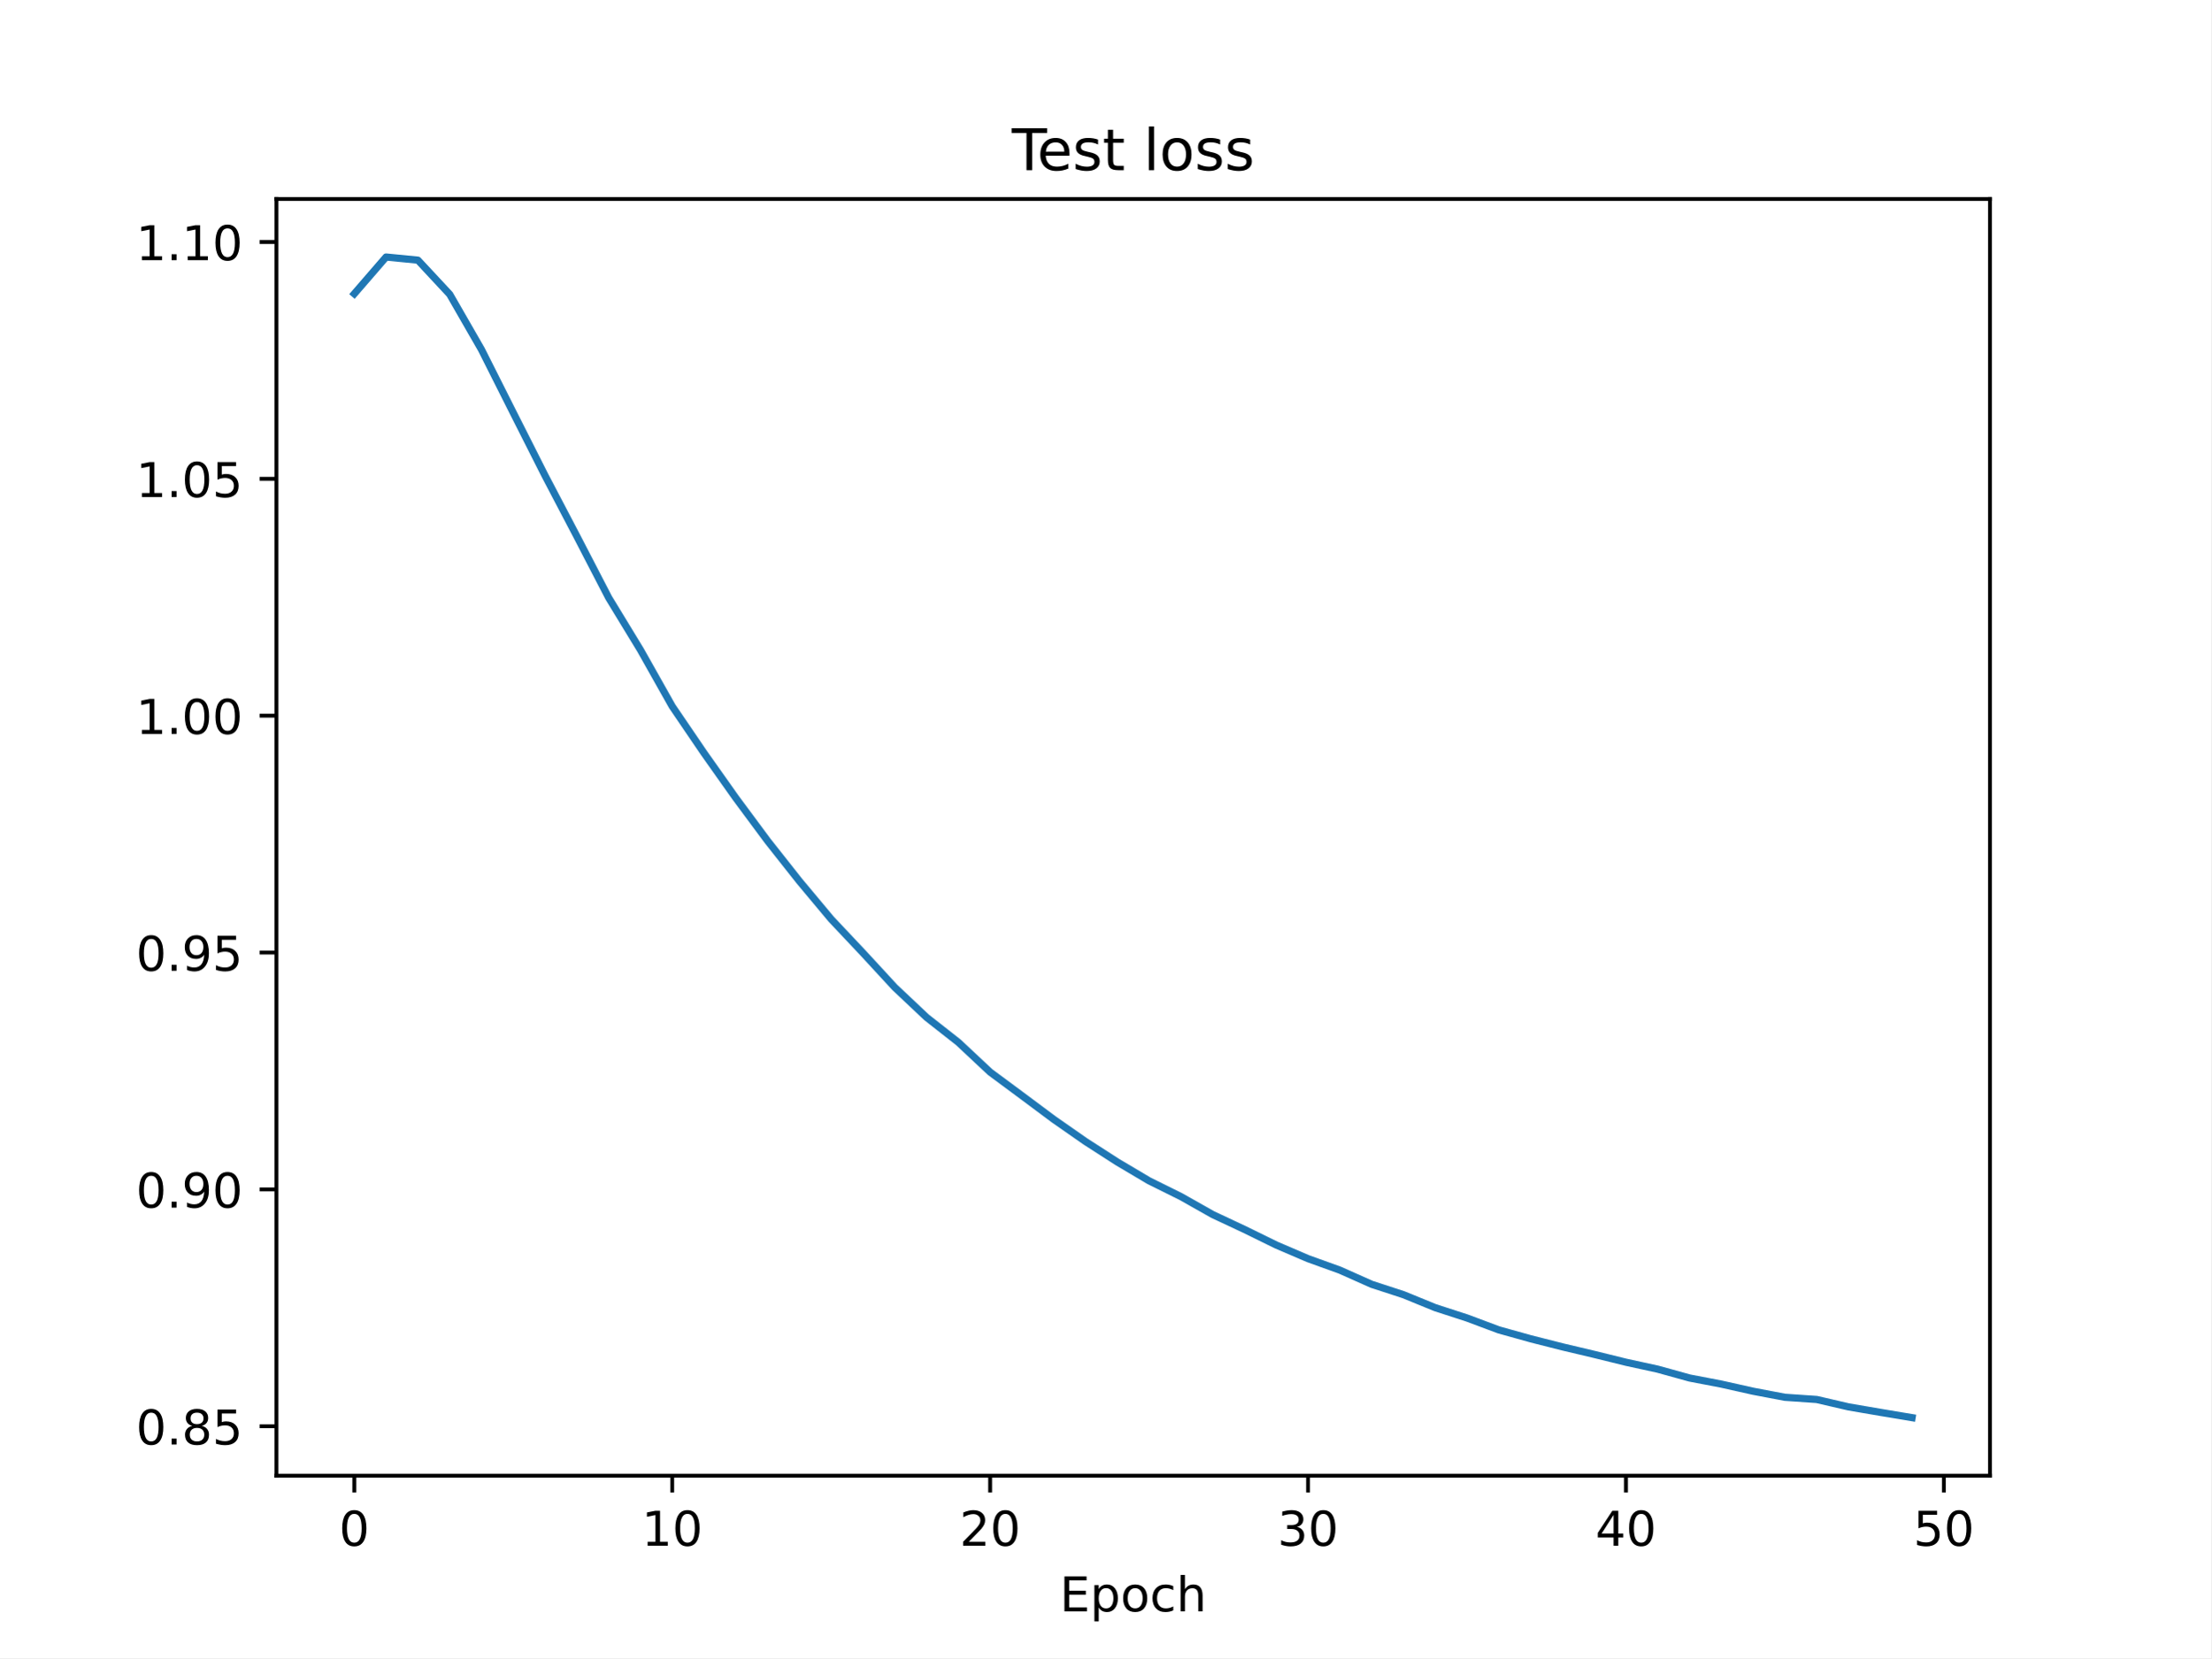
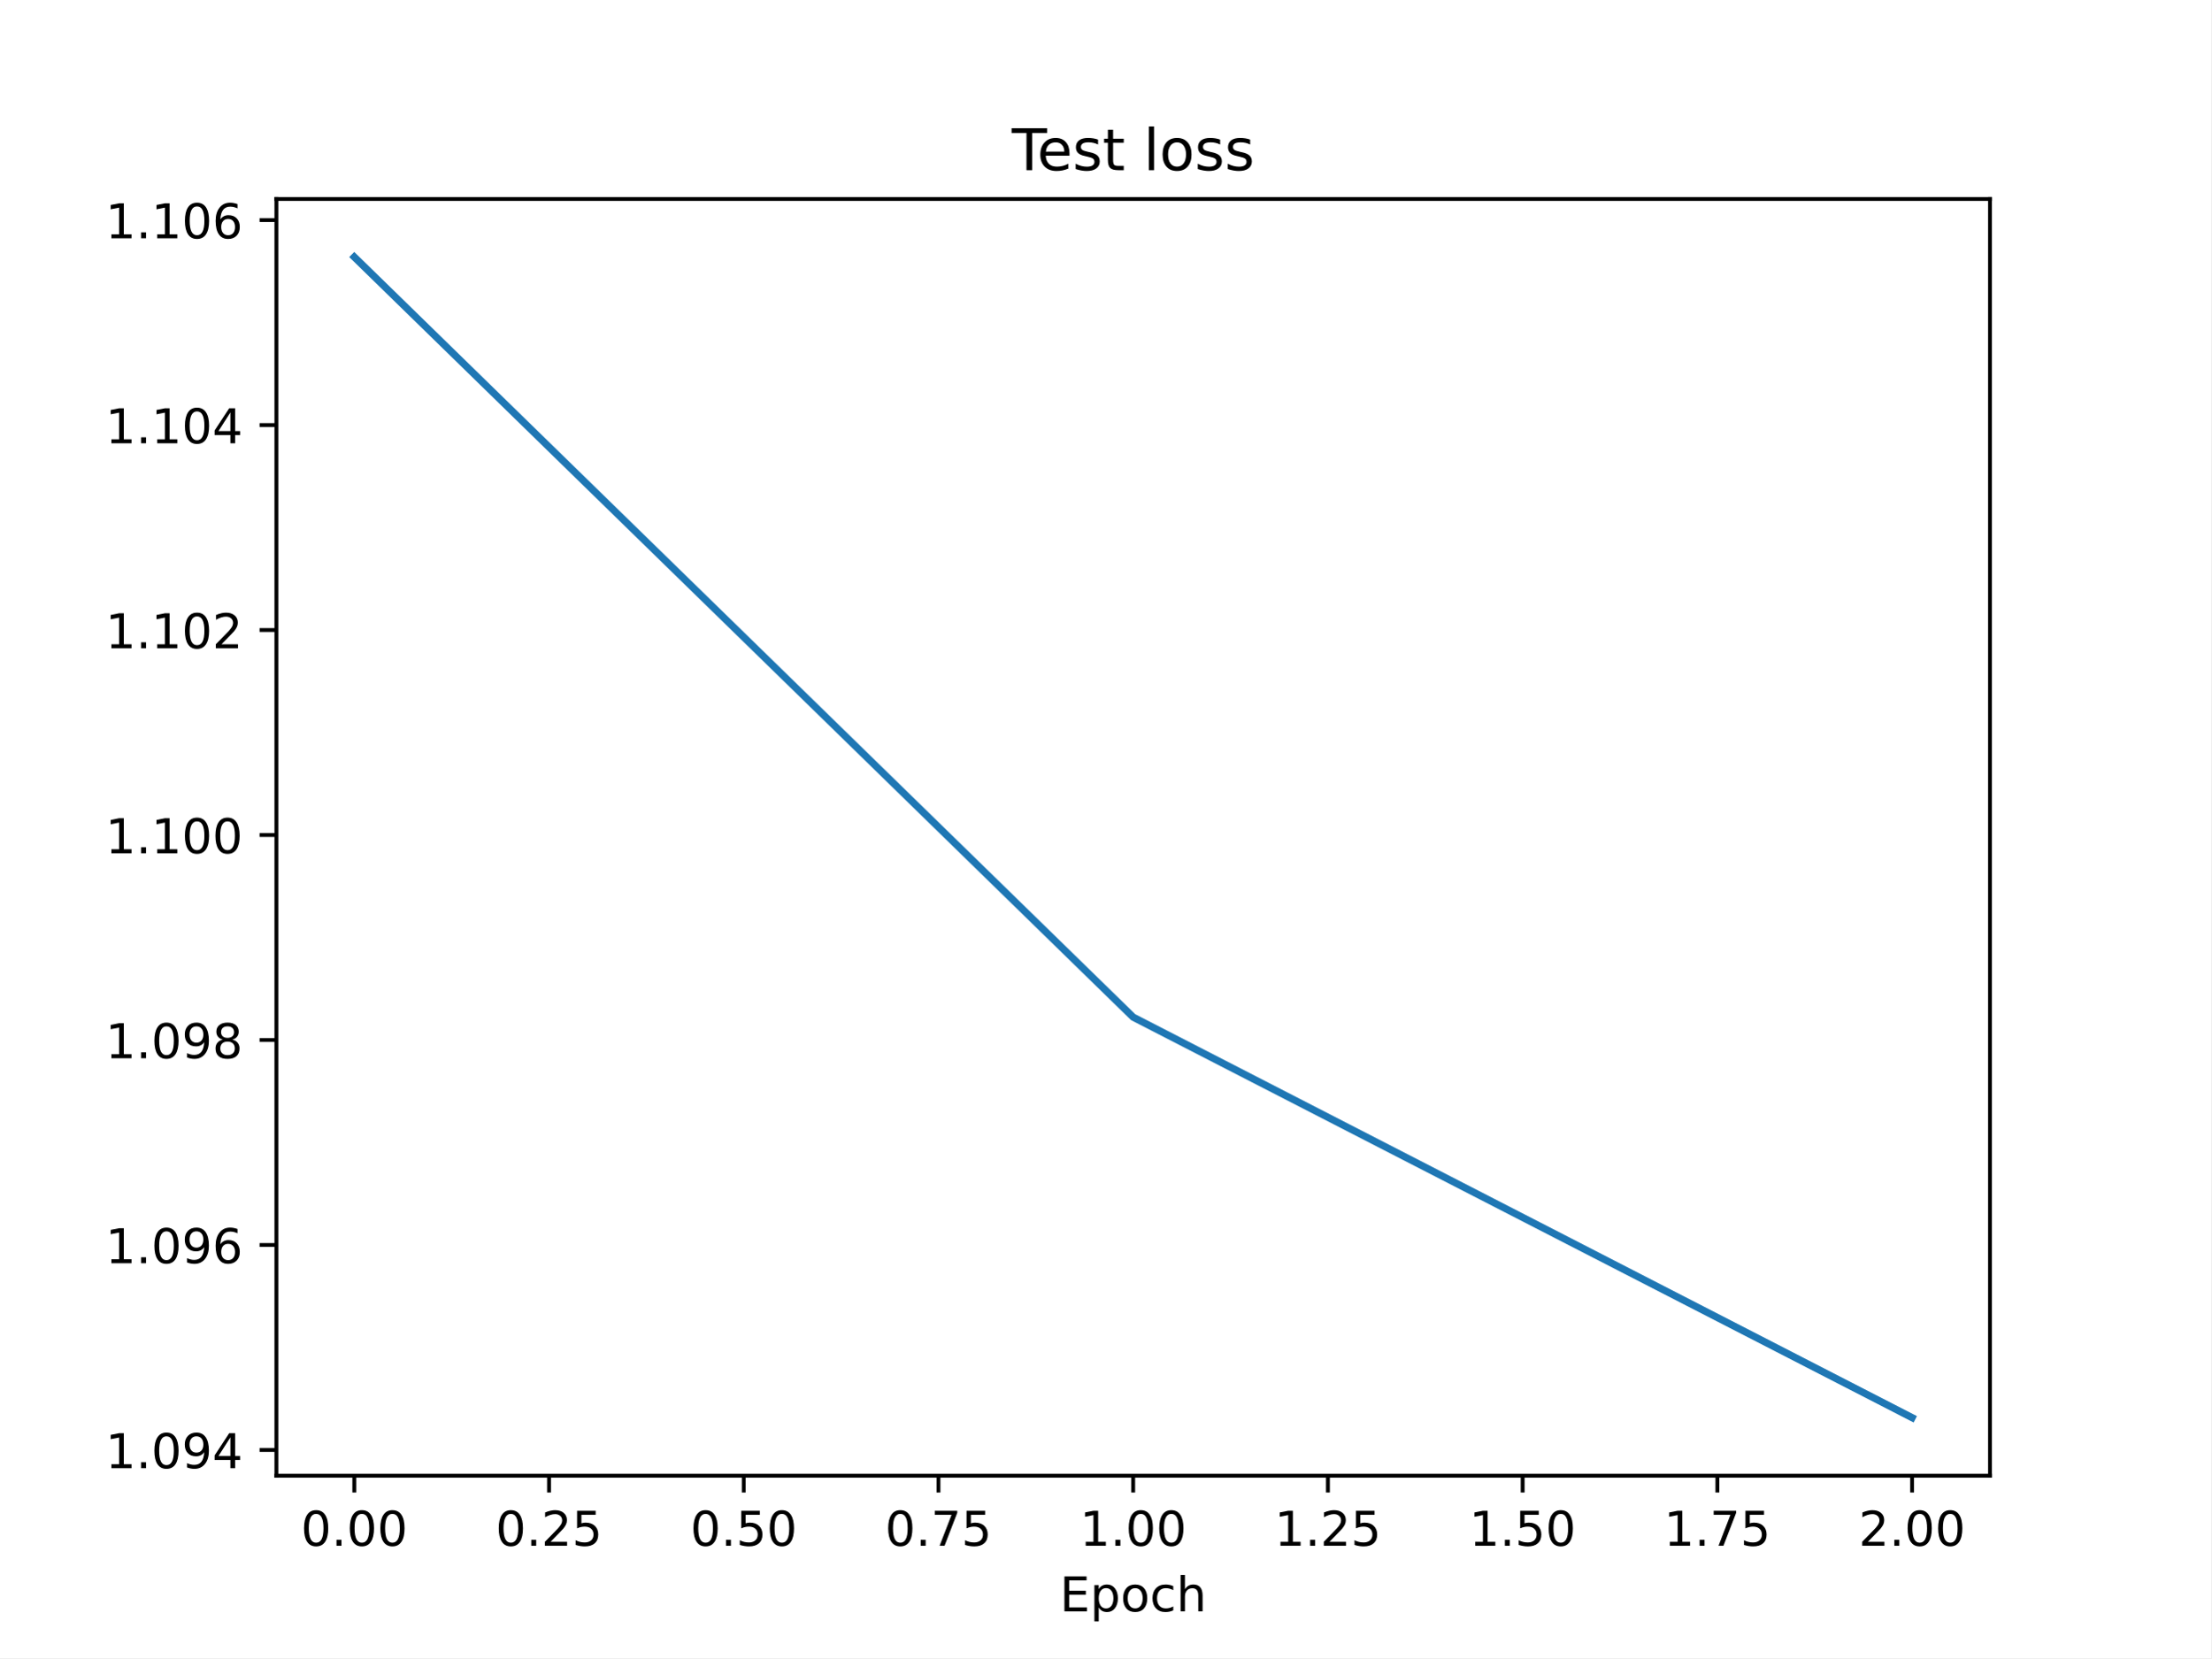
<svg xmlns="http://www.w3.org/2000/svg" xmlns:xlink="http://www.w3.org/1999/xlink" width="460.8pt" height="345.6pt" viewBox="0 0 460.8 345.6" version="1.1">
  <defs>
    <style type="text/css">*{stroke-linejoin: round; stroke-linecap: butt}</style>
  </defs>
  <g id="figure_1">
    <g id="patch_1">
      <path d="M 0 345.6  L 460.8 345.6  L 460.8 0  L 0 0  z " style="fill: #ffffff" />
    </g>
    <g id="axes_1">
      <g id="patch_2">
        <path d="M 57.6 307.584  L 414.72 307.584  L 414.72 41.472  L 57.6 41.472  z " style="fill: #ffffff" />
      </g>
      <g id="matplotlib.axis_1">
        <g id="xtick_1">
          <g id="line2d_1">
            <defs>
-               <path id="m14525b3423" d="M 0 0  L 0 3.5  " style="stroke: #000000; stroke-width: 0.8" />
+               <path id="m1f642a117c" d="M 0 0  L 0 3.5  " style="stroke: #000000; stroke-width: 0.8" />
            </defs>
            <g>
-               <use xlink:href="#m14525b3423" x="73.833" y="307.584" style="stroke: #000000; stroke-width: 0.8" />
+               <use xlink:href="#m1f642a117c" x="73.833" y="307.584" style="stroke: #000000; stroke-width: 0.8" />
            </g>
          </g>
          <g id="text_1">
-             <g transform="translate(70.65148 322.1824) scale(0.1 -0.1)">
+             <g transform="translate(62.69991 322.1824) scale(0.1 -0.1)">
              <defs>
                <path id="DejaVuSans-30" d="M 2034 4250  Q 1547 4250 1301 3770  Q 1056 3291 1056 2328  Q 1056 1369 1301 889  Q 1547 409 2034 409  Q 2525 409 2770 889  Q 3016 1369 3016 2328  Q 3016 3291 2770 3770  Q 2525 4250 2034 4250  z M 2034 4750  Q 2819 4750 3233 4129  Q 3647 3509 3647 2328  Q 3647 1150 3233 529  Q 2819 -91 2034 -91  Q 1250 -91 836 529  Q 422 1150 422 2328  Q 422 3509 836 4129  Q 1250 4750 2034 4750  z " transform="scale(0.015625)" />
+                 <path id="DejaVuSans-2e" d="M 684 794  L 1344 794  L 1344 0  L 684 0  L 684 794  z " transform="scale(0.015625)" />
              </defs>
              <use xlink:href="#DejaVuSans-30" />
+               <use xlink:href="#DejaVuSans-2e" x="63.623" />
+               <use xlink:href="#DejaVuSans-30" x="95.41" />
+               <use xlink:href="#DejaVuSans-30" x="159.033" />
            </g>
          </g>
        </g>
        <g id="xtick_2">
          <g id="line2d_2">
            <g>
-               <use xlink:href="#m14525b3423" x="140.089" y="307.584" style="stroke: #000000; stroke-width: 0.8" />
+               <use xlink:href="#m1f642a117c" x="114.415" y="307.584" style="stroke: #000000; stroke-width: 0.8" />
            </g>
          </g>
          <g id="text_2">
-             <g transform="translate(133.7263 322.1824) scale(0.1 -0.1)">
-               <defs>
-                 <path id="DejaVuSans-31" d="M 794 531  L 1825 531  L 1825 4091  L 703 3866  L 703 4441  L 1819 4666  L 2450 4666  L 2450 531  L 3481 531  L 3481 0  L 794 0  L 794 531  z " transform="scale(0.015625)" />
-               </defs>
-               <use xlink:href="#DejaVuSans-31" />
-               <use xlink:href="#DejaVuSans-30" x="63.623" />
+             <g transform="translate(103.2817 322.1824) scale(0.1 -0.1)">
+               <defs>
+                 <path id="DejaVuSans-32" d="M 1228 531  L 3431 531  L 3431 0  L 469 0  L 469 531  Q 828 903 1448 1529  Q 2069 2156 2228 2338  Q 2531 2678 2651 2914  Q 2772 3150 2772 3378  Q 2772 3750 2511 3984  Q 2250 4219 1831 4219  Q 1534 4219 1204 4116  Q 875 4013 500 3803  L 500 4441  Q 881 4594 1212 4672  Q 1544 4750 1819 4750  Q 2544 4750 2975 4387  Q 3406 4025 3406 3419  Q 3406 3131 3298 2873  Q 3191 2616 2906 2266  Q 2828 2175 2409 1742  Q 1991 1309 1228 531  z " transform="scale(0.015625)" />
+                 <path id="DejaVuSans-35" d="M 691 4666  L 3169 4666  L 3169 4134  L 1269 4134  L 1269 2991  Q 1406 3038 1543 3061  Q 1681 3084 1819 3084  Q 2600 3084 3056 2656  Q 3513 2228 3513 1497  Q 3513 744 3044 326  Q 2575 -91 1722 -91  Q 1428 -91 1123 -41  Q 819 9 494 109  L 494 744  Q 775 591 1075 516  Q 1375 441 1709 441  Q 2250 441 2565 725  Q 2881 1009 2881 1497  Q 2881 1984 2565 2268  Q 2250 2553 1709 2553  Q 1456 2553 1204 2497  Q 953 2441 691 2322  L 691 4666  z " transform="scale(0.015625)" />
+               </defs>
+               <use xlink:href="#DejaVuSans-30" />
+               <use xlink:href="#DejaVuSans-2e" x="63.623" />
+               <use xlink:href="#DejaVuSans-32" x="95.41" />
+               <use xlink:href="#DejaVuSans-35" x="159.033" />
            </g>
          </g>
        </g>
        <g id="xtick_3">
          <g id="line2d_3">
            <g>
-               <use xlink:href="#m14525b3423" x="206.345" y="307.584" style="stroke: #000000; stroke-width: 0.8" />
+               <use xlink:href="#m1f642a117c" x="154.996" y="307.584" style="stroke: #000000; stroke-width: 0.8" />
            </g>
          </g>
          <g id="text_3">
-             <g transform="translate(199.9823 322.1824) scale(0.1 -0.1)">
-               <defs>
-                 <path id="DejaVuSans-32" d="M 1228 531  L 3431 531  L 3431 0  L 469 0  L 469 531  Q 828 903 1448 1529  Q 2069 2156 2228 2338  Q 2531 2678 2651 2914  Q 2772 3150 2772 3378  Q 2772 3750 2511 3984  Q 2250 4219 1831 4219  Q 1534 4219 1204 4116  Q 875 4013 500 3803  L 500 4441  Q 881 4594 1212 4672  Q 1544 4750 1819 4750  Q 2544 4750 2975 4387  Q 3406 4025 3406 3419  Q 3406 3131 3298 2873  Q 3191 2616 2906 2266  Q 2828 2175 2409 1742  Q 1991 1309 1228 531  z " transform="scale(0.015625)" />
-               </defs>
-               <use xlink:href="#DejaVuSans-32" />
-               <use xlink:href="#DejaVuSans-30" x="63.623" />
+             <g transform="translate(143.8636 322.1824) scale(0.1 -0.1)">
+               <use xlink:href="#DejaVuSans-30" />
+               <use xlink:href="#DejaVuSans-2e" x="63.623" />
+               <use xlink:href="#DejaVuSans-35" x="95.41" />
+               <use xlink:href="#DejaVuSans-30" x="159.033" />
            </g>
          </g>
        </g>
        <g id="xtick_4">
          <g id="line2d_4">
            <g>
-               <use xlink:href="#m14525b3423" x="272.601" y="307.584" style="stroke: #000000; stroke-width: 0.8" />
+               <use xlink:href="#m1f642a117c" x="195.578" y="307.584" style="stroke: #000000; stroke-width: 0.8" />
            </g>
          </g>
          <g id="text_4">
-             <g transform="translate(266.2383 322.1824) scale(0.1 -0.1)">
-               <defs>
-                 <path id="DejaVuSans-33" d="M 2597 2516  Q 3050 2419 3304 2112  Q 3559 1806 3559 1356  Q 3559 666 3084 287  Q 2609 -91 1734 -91  Q 1441 -91 1130 -33  Q 819 25 488 141  L 488 750  Q 750 597 1062 519  Q 1375 441 1716 441  Q 2309 441 2620 675  Q 2931 909 2931 1356  Q 2931 1769 2642 2001  Q 2353 2234 1838 2234  L 1294 2234  L 1294 2753  L 1863 2753  Q 2328 2753 2575 2939  Q 2822 3125 2822 3475  Q 2822 3834 2567 4026  Q 2313 4219 1838 4219  Q 1578 4219 1281 4162  Q 984 4106 628 3988  L 628 4550  Q 988 4650 1302 4700  Q 1616 4750 1894 4750  Q 2613 4750 3031 4423  Q 3450 4097 3450 3541  Q 3450 3153 3228 2886  Q 3006 2619 2597 2516  z " transform="scale(0.015625)" />
-               </defs>
-               <use xlink:href="#DejaVuSans-33" />
-               <use xlink:href="#DejaVuSans-30" x="63.623" />
+             <g transform="translate(184.4454 322.1824) scale(0.1 -0.1)">
+               <defs>
+                 <path id="DejaVuSans-37" d="M 525 4666  L 3525 4666  L 3525 4397  L 1831 0  L 1172 0  L 2766 4134  L 525 4134  L 525 4666  z " transform="scale(0.015625)" />
+               </defs>
+               <use xlink:href="#DejaVuSans-30" />
+               <use xlink:href="#DejaVuSans-2e" x="63.623" />
+               <use xlink:href="#DejaVuSans-37" x="95.41" />
+               <use xlink:href="#DejaVuSans-35" x="159.033" />
            </g>
          </g>
        </g>
        <g id="xtick_5">
          <g id="line2d_5">
            <g>
-               <use xlink:href="#m14525b3423" x="338.857" y="307.584" style="stroke: #000000; stroke-width: 0.8" />
+               <use xlink:href="#m1f642a117c" x="236.16" y="307.584" style="stroke: #000000; stroke-width: 0.8" />
            </g>
          </g>
          <g id="text_5">
-             <g transform="translate(332.4943 322.1824) scale(0.1 -0.1)">
-               <defs>
-                 <path id="DejaVuSans-34" d="M 2419 4116  L 825 1625  L 2419 1625  L 2419 4116  z M 2253 4666  L 3047 4666  L 3047 1625  L 3713 1625  L 3713 1100  L 3047 1100  L 3047 0  L 2419 0  L 2419 1100  L 313 1100  L 313 1709  L 2253 4666  z " transform="scale(0.015625)" />
-               </defs>
-               <use xlink:href="#DejaVuSans-34" />
-               <use xlink:href="#DejaVuSans-30" x="63.623" />
+             <g transform="translate(225.0272 322.1824) scale(0.1 -0.1)">
+               <defs>
+                 <path id="DejaVuSans-31" d="M 794 531  L 1825 531  L 1825 4091  L 703 3866  L 703 4441  L 1819 4666  L 2450 4666  L 2450 531  L 3481 531  L 3481 0  L 794 0  L 794 531  z " transform="scale(0.015625)" />
+               </defs>
+               <use xlink:href="#DejaVuSans-31" />
+               <use xlink:href="#DejaVuSans-2e" x="63.623" />
+               <use xlink:href="#DejaVuSans-30" x="95.41" />
+               <use xlink:href="#DejaVuSans-30" x="159.033" />
            </g>
          </g>
        </g>
        <g id="xtick_6">
          <g id="line2d_6">
            <g>
-               <use xlink:href="#m14525b3423" x="405.113" y="307.584" style="stroke: #000000; stroke-width: 0.8" />
+               <use xlink:href="#m1f642a117c" x="276.742" y="307.584" style="stroke: #000000; stroke-width: 0.8" />
            </g>
          </g>
          <g id="text_6">
-             <g transform="translate(398.7504 322.1824) scale(0.1 -0.1)">
-               <defs>
-                 <path id="DejaVuSans-35" d="M 691 4666  L 3169 4666  L 3169 4134  L 1269 4134  L 1269 2991  Q 1406 3038 1543 3061  Q 1681 3084 1819 3084  Q 2600 3084 3056 2656  Q 3513 2228 3513 1497  Q 3513 744 3044 326  Q 2575 -91 1722 -91  Q 1428 -91 1123 -41  Q 819 9 494 109  L 494 744  Q 775 591 1075 516  Q 1375 441 1709 441  Q 2250 441 2565 725  Q 2881 1009 2881 1497  Q 2881 1984 2565 2268  Q 2250 2553 1709 2553  Q 1456 2553 1204 2497  Q 953 2441 691 2322  L 691 4666  z " transform="scale(0.015625)" />
-               </defs>
-               <use xlink:href="#DejaVuSans-35" />
-               <use xlink:href="#DejaVuSans-30" x="63.623" />
-             </g>
-           </g>
-         </g>
-         <g id="text_7">
+             <g transform="translate(265.609 322.1824) scale(0.1 -0.1)">
+               <use xlink:href="#DejaVuSans-31" />
+               <use xlink:href="#DejaVuSans-2e" x="63.623" />
+               <use xlink:href="#DejaVuSans-32" x="95.41" />
+               <use xlink:href="#DejaVuSans-35" x="159.033" />
+             </g>
+           </g>
+         </g>
+         <g id="xtick_7">
+           <g id="line2d_7">
+             <g>
+               <use xlink:href="#m1f642a117c" x="317.324" y="307.584" style="stroke: #000000; stroke-width: 0.8" />
+             </g>
+           </g>
+           <g id="text_7">
+             <g transform="translate(306.1908 322.1824) scale(0.1 -0.1)">
+               <use xlink:href="#DejaVuSans-31" />
+               <use xlink:href="#DejaVuSans-2e" x="63.623" />
+               <use xlink:href="#DejaVuSans-35" x="95.41" />
+               <use xlink:href="#DejaVuSans-30" x="159.033" />
+             </g>
+           </g>
+         </g>
+         <g id="xtick_8">
+           <g id="line2d_8">
+             <g>
+               <use xlink:href="#m1f642a117c" x="357.905" y="307.584" style="stroke: #000000; stroke-width: 0.8" />
+             </g>
+           </g>
+           <g id="text_8">
+             <g transform="translate(346.7726 322.1824) scale(0.1 -0.1)">
+               <use xlink:href="#DejaVuSans-31" />
+               <use xlink:href="#DejaVuSans-2e" x="63.623" />
+               <use xlink:href="#DejaVuSans-37" x="95.41" />
+               <use xlink:href="#DejaVuSans-35" x="159.033" />
+             </g>
+           </g>
+         </g>
+         <g id="xtick_9">
+           <g id="line2d_9">
+             <g>
+               <use xlink:href="#m1f642a117c" x="398.487" y="307.584" style="stroke: #000000; stroke-width: 0.8" />
+             </g>
+           </g>
+           <g id="text_9">
+             <g transform="translate(387.3545 322.1824) scale(0.1 -0.1)">
+               <use xlink:href="#DejaVuSans-32" />
+               <use xlink:href="#DejaVuSans-2e" x="63.623" />
+               <use xlink:href="#DejaVuSans-30" x="95.41" />
+               <use xlink:href="#DejaVuSans-30" x="159.033" />
+             </g>
+           </g>
+         </g>
+         <g id="text_10">
          <g transform="translate(220.8491 335.8606) scale(0.1 -0.1)">
            <defs>
              <path id="DejaVuSans-45" d="M 628 4666  L 3578 4666  L 3578 4134  L 1259 4134  L 1259 2753  L 3481 2753  L 3481 2222  L 1259 2222  L 1259 531  L 3634 531  L 3634 0  L 628 0  L 628 4666  z " transform="scale(0.015625)" />
              <path id="DejaVuSans-70" d="M 1159 525  L 1159 -1331  L 581 -1331  L 581 3500  L 1159 3500  L 1159 2969  Q 1341 3281 1617 3432  Q 1894 3584 2278 3584  Q 2916 3584 3314 3078  Q 3713 2572 3713 1747  Q 3713 922 3314 415  Q 2916 -91 2278 -91  Q 1894 -91 1617 61  Q 1341 213 1159 525  z M 3116 1747  Q 3116 2381 2855 2742  Q 2594 3103 2138 3103  Q 1681 3103 1420 2742  Q 1159 2381 1159 1747  Q 1159 1113 1420 752  Q 1681 391 2138 391  Q 2594 391 2855 752  Q 3116 1113 3116 1747  z " transform="scale(0.015625)" />
              <path id="DejaVuSans-6f" d="M 1959 3097  Q 1497 3097 1228 2736  Q 959 2375 959 1747  Q 959 1119 1226 758  Q 1494 397 1959 397  Q 2419 397 2687 759  Q 2956 1122 2956 1747  Q 2956 2369 2687 2733  Q 2419 3097 1959 3097  z M 1959 3584  Q 2709 3584 3137 3096  Q 3566 2609 3566 1747  Q 3566 888 3137 398  Q 2709 -91 1959 -91  Q 1206 -91 779 398  Q 353 888 353 1747  Q 353 2609 779 3096  Q 1206 3584 1959 3584  z " transform="scale(0.015625)" />
              <path id="DejaVuSans-63" d="M 3122 3366  L 3122 2828  Q 2878 2963 2633 3030  Q 2388 3097 2138 3097  Q 1578 3097 1268 2742  Q 959 2388 959 1747  Q 959 1106 1268 751  Q 1578 397 2138 397  Q 2388 397 2633 464  Q 2878 531 3122 666  L 3122 134  Q 2881 22 2623 -34  Q 2366 -91 2075 -91  Q 1284 -91 818 406  Q 353 903 353 1747  Q 353 2603 823 3093  Q 1294 3584 2113 3584  Q 2378 3584 2631 3529  Q 2884 3475 3122 3366  z " transform="scale(0.015625)" />
              <path id="DejaVuSans-68" d="M 3513 2113  L 3513 0  L 2938 0  L 2938 2094  Q 2938 2591 2744 2837  Q 2550 3084 2163 3084  Q 1697 3084 1428 2787  Q 1159 2491 1159 1978  L 1159 0  L 581 0  L 581 4863  L 1159 4863  L 1159 2956  Q 1366 3272 1645 3428  Q 1925 3584 2291 3584  Q 2894 3584 3203 3211  Q 3513 2838 3513 2113  z " transform="scale(0.015625)" />
            </defs>
            <use xlink:href="#DejaVuSans-45" />
            <use xlink:href="#DejaVuSans-70" x="63.184" />
            <use xlink:href="#DejaVuSans-6f" x="126.66" />
            <use xlink:href="#DejaVuSans-63" x="187.842" />
            <use xlink:href="#DejaVuSans-68" x="242.822" />
          </g>
        </g>
      </g>
      <g id="matplotlib.axis_2">
        <g id="ytick_1">
-           <g id="line2d_7">
+           <g id="line2d_10">
            <defs>
-               <path id="m3000e25f90" d="M 0 0  L -3.5 0  " style="stroke: #000000; stroke-width: 0.8" />
+               <path id="m6d762ddae5" d="M 0 0  L -3.5 0  " style="stroke: #000000; stroke-width: 0.8" />
            </defs>
            <g>
-               <use xlink:href="#m3000e25f90" x="57.6" y="297.281" style="stroke: #000000; stroke-width: 0.8" />
-             </g>
-           </g>
-           <g id="text_8">
-             <g transform="translate(28.33438 301.0804) scale(0.1 -0.1)">
-               <defs>
-                 <path id="DejaVuSans-2e" d="M 684 794  L 1344 794  L 1344 0  L 684 0  L 684 794  z " transform="scale(0.015625)" />
+               <use xlink:href="#m6d762ddae5" x="57.6" y="302.217" style="stroke: #000000; stroke-width: 0.8" />
+             </g>
+           </g>
+           <g id="text_11">
+             <g transform="translate(21.97188 306.0161) scale(0.1 -0.1)">
+               <defs>
+                 <path id="DejaVuSans-39" d="M 703 97  L 703 672  Q 941 559 1184 500  Q 1428 441 1663 441  Q 2288 441 2617 861  Q 2947 1281 2994 2138  Q 2813 1869 2534 1725  Q 2256 1581 1919 1581  Q 1219 1581 811 2004  Q 403 2428 403 3163  Q 403 3881 828 4315  Q 1253 4750 1959 4750  Q 2769 4750 3195 4129  Q 3622 3509 3622 2328  Q 3622 1225 3098 567  Q 2575 -91 1691 -91  Q 1453 -91 1209 -44  Q 966 3 703 97  z M 1959 2075  Q 2384 2075 2632 2365  Q 2881 2656 2881 3163  Q 2881 3666 2632 3958  Q 2384 4250 1959 4250  Q 1534 4250 1286 3958  Q 1038 3666 1038 3163  Q 1038 2656 1286 2365  Q 1534 2075 1959 2075  z " transform="scale(0.015625)" />
+                 <path id="DejaVuSans-34" d="M 2419 4116  L 825 1625  L 2419 1625  L 2419 4116  z M 2253 4666  L 3047 4666  L 3047 1625  L 3713 1625  L 3713 1100  L 3047 1100  L 3047 0  L 2419 0  L 2419 1100  L 313 1100  L 313 1709  L 2253 4666  z " transform="scale(0.015625)" />
+               </defs>
+               <use xlink:href="#DejaVuSans-31" />
+               <use xlink:href="#DejaVuSans-2e" x="63.623" />
+               <use xlink:href="#DejaVuSans-30" x="95.41" />
+               <use xlink:href="#DejaVuSans-39" x="159.033" />
+               <use xlink:href="#DejaVuSans-34" x="222.656" />
+             </g>
+           </g>
+         </g>
+         <g id="ytick_2">
+           <g id="line2d_11">
+             <g>
+               <use xlink:href="#m6d762ddae5" x="57.6" y="259.491" style="stroke: #000000; stroke-width: 0.8" />
+             </g>
+           </g>
+           <g id="text_12">
+             <g transform="translate(21.97188 263.2907) scale(0.1 -0.1)">
+               <defs>
+                 <path id="DejaVuSans-36" d="M 2113 2584  Q 1688 2584 1439 2293  Q 1191 2003 1191 1497  Q 1191 994 1439 701  Q 1688 409 2113 409  Q 2538 409 2786 701  Q 3034 994 3034 1497  Q 3034 2003 2786 2293  Q 2538 2584 2113 2584  z M 3366 4563  L 3366 3988  Q 3128 4100 2886 4159  Q 2644 4219 2406 4219  Q 1781 4219 1451 3797  Q 1122 3375 1075 2522  Q 1259 2794 1537 2939  Q 1816 3084 2150 3084  Q 2853 3084 3261 2657  Q 3669 2231 3669 1497  Q 3669 778 3244 343  Q 2819 -91 2113 -91  Q 1303 -91 875 529  Q 447 1150 447 2328  Q 447 3434 972 4092  Q 1497 4750 2381 4750  Q 2619 4750 2861 4703  Q 3103 4656 3366 4563  z " transform="scale(0.015625)" />
+               </defs>
+               <use xlink:href="#DejaVuSans-31" />
+               <use xlink:href="#DejaVuSans-2e" x="63.623" />
+               <use xlink:href="#DejaVuSans-30" x="95.41" />
+               <use xlink:href="#DejaVuSans-39" x="159.033" />
+               <use xlink:href="#DejaVuSans-36" x="222.656" />
+             </g>
+           </g>
+         </g>
+         <g id="ytick_3">
+           <g id="line2d_12">
+             <g>
+               <use xlink:href="#m6d762ddae5" x="57.6" y="216.766" style="stroke: #000000; stroke-width: 0.8" />
+             </g>
+           </g>
+           <g id="text_13">
+             <g transform="translate(21.97188 220.5653) scale(0.1 -0.1)">
+               <defs>
                <path id="DejaVuSans-38" d="M 2034 2216  Q 1584 2216 1326 1975  Q 1069 1734 1069 1313  Q 1069 891 1326 650  Q 1584 409 2034 409  Q 2484 409 2743 651  Q 3003 894 3003 1313  Q 3003 1734 2745 1975  Q 2488 2216 2034 2216  z M 1403 2484  Q 997 2584 770 2862  Q 544 3141 544 3541  Q 544 4100 942 4425  Q 1341 4750 2034 4750  Q 2731 4750 3128 4425  Q 3525 4100 3525 3541  Q 3525 3141 3298 2862  Q 3072 2584 2669 2484  Q 3125 2378 3379 2068  Q 3634 1759 3634 1313  Q 3634 634 3220 271  Q 2806 -91 2034 -91  Q 1263 -91 848 271  Q 434 634 434 1313  Q 434 1759 690 2068  Q 947 2378 1403 2484  z M 1172 3481  Q 1172 3119 1398 2916  Q 1625 2713 2034 2713  Q 2441 2713 2670 2916  Q 2900 3119 2900 3481  Q 2900 3844 2670 4047  Q 2441 4250 2034 4250  Q 1625 4250 1398 4047  Q 1172 3844 1172 3481  z " transform="scale(0.015625)" />
              </defs>
-               <use xlink:href="#DejaVuSans-30" />
-               <use xlink:href="#DejaVuSans-2e" x="63.623" />
-               <use xlink:href="#DejaVuSans-38" x="95.41" />
-               <use xlink:href="#DejaVuSans-35" x="159.033" />
-             </g>
-           </g>
-         </g>
-         <g id="ytick_2">
-           <g id="line2d_8">
-             <g>
-               <use xlink:href="#m3000e25f90" x="57.6" y="247.911" style="stroke: #000000; stroke-width: 0.8" />
-             </g>
-           </g>
-           <g id="text_9">
-             <g transform="translate(28.33438 251.7101) scale(0.1 -0.1)">
-               <defs>
-                 <path id="DejaVuSans-39" d="M 703 97  L 703 672  Q 941 559 1184 500  Q 1428 441 1663 441  Q 2288 441 2617 861  Q 2947 1281 2994 2138  Q 2813 1869 2534 1725  Q 2256 1581 1919 1581  Q 1219 1581 811 2004  Q 403 2428 403 3163  Q 403 3881 828 4315  Q 1253 4750 1959 4750  Q 2769 4750 3195 4129  Q 3622 3509 3622 2328  Q 3622 1225 3098 567  Q 2575 -91 1691 -91  Q 1453 -91 1209 -44  Q 966 3 703 97  z M 1959 2075  Q 2384 2075 2632 2365  Q 2881 2656 2881 3163  Q 2881 3666 2632 3958  Q 2384 4250 1959 4250  Q 1534 4250 1286 3958  Q 1038 3666 1038 3163  Q 1038 2656 1286 2365  Q 1534 2075 1959 2075  z " transform="scale(0.015625)" />
-               </defs>
-               <use xlink:href="#DejaVuSans-30" />
-               <use xlink:href="#DejaVuSans-2e" x="63.623" />
-               <use xlink:href="#DejaVuSans-39" x="95.41" />
-               <use xlink:href="#DejaVuSans-30" x="159.033" />
-             </g>
-           </g>
-         </g>
-         <g id="ytick_3">
-           <g id="line2d_9">
-             <g>
-               <use xlink:href="#m3000e25f90" x="57.6" y="198.541" style="stroke: #000000; stroke-width: 0.8" />
-             </g>
-           </g>
-           <g id="text_10">
-             <g transform="translate(28.33438 202.3399) scale(0.1 -0.1)">
-               <use xlink:href="#DejaVuSans-30" />
-               <use xlink:href="#DejaVuSans-2e" x="63.623" />
-               <use xlink:href="#DejaVuSans-39" x="95.41" />
-               <use xlink:href="#DejaVuSans-35" x="159.033" />
+               <use xlink:href="#DejaVuSans-31" />
+               <use xlink:href="#DejaVuSans-2e" x="63.623" />
+               <use xlink:href="#DejaVuSans-30" x="95.41" />
+               <use xlink:href="#DejaVuSans-39" x="159.033" />
+               <use xlink:href="#DejaVuSans-38" x="222.656" />
            </g>
          </g>
        </g>
        <g id="ytick_4">
-           <g id="line2d_10">
-             <g>
-               <use xlink:href="#m3000e25f90" x="57.6" y="149.17" style="stroke: #000000; stroke-width: 0.8" />
-             </g>
-           </g>
-           <g id="text_11">
-             <g transform="translate(28.33438 152.9696) scale(0.1 -0.1)">
-               <use xlink:href="#DejaVuSans-31" />
-               <use xlink:href="#DejaVuSans-2e" x="63.623" />
-               <use xlink:href="#DejaVuSans-30" x="95.41" />
-               <use xlink:href="#DejaVuSans-30" x="159.033" />
+           <g id="line2d_13">
+             <g>
+               <use xlink:href="#m6d762ddae5" x="57.6" y="174.041" style="stroke: #000000; stroke-width: 0.8" />
+             </g>
+           </g>
+           <g id="text_14">
+             <g transform="translate(21.97188 177.8399) scale(0.1 -0.1)">
+               <use xlink:href="#DejaVuSans-31" />
+               <use xlink:href="#DejaVuSans-2e" x="63.623" />
+               <use xlink:href="#DejaVuSans-31" x="95.41" />
+               <use xlink:href="#DejaVuSans-30" x="159.033" />
+               <use xlink:href="#DejaVuSans-30" x="222.656" />
            </g>
          </g>
        </g>
        <g id="ytick_5">
-           <g id="line2d_11">
-             <g>
-               <use xlink:href="#m3000e25f90" x="57.6" y="99.8" style="stroke: #000000; stroke-width: 0.8" />
-             </g>
-           </g>
-           <g id="text_12">
-             <g transform="translate(28.33438 103.5994) scale(0.1 -0.1)">
-               <use xlink:href="#DejaVuSans-31" />
-               <use xlink:href="#DejaVuSans-2e" x="63.623" />
-               <use xlink:href="#DejaVuSans-30" x="95.41" />
-               <use xlink:href="#DejaVuSans-35" x="159.033" />
+           <g id="line2d_14">
+             <g>
+               <use xlink:href="#m6d762ddae5" x="57.6" y="131.315" style="stroke: #000000; stroke-width: 0.8" />
+             </g>
+           </g>
+           <g id="text_15">
+             <g transform="translate(21.97188 135.1145) scale(0.1 -0.1)">
+               <use xlink:href="#DejaVuSans-31" />
+               <use xlink:href="#DejaVuSans-2e" x="63.623" />
+               <use xlink:href="#DejaVuSans-31" x="95.41" />
+               <use xlink:href="#DejaVuSans-30" x="159.033" />
+               <use xlink:href="#DejaVuSans-32" x="222.656" />
            </g>
          </g>
        </g>
        <g id="ytick_6">
-           <g id="line2d_12">
-             <g>
-               <use xlink:href="#m3000e25f90" x="57.6" y="50.43" style="stroke: #000000; stroke-width: 0.8" />
-             </g>
-           </g>
-           <g id="text_13">
-             <g transform="translate(28.33438 54.22912) scale(0.1 -0.1)">
+           <g id="line2d_15">
+             <g>
+               <use xlink:href="#m6d762ddae5" x="57.6" y="88.59" style="stroke: #000000; stroke-width: 0.8" />
+             </g>
+           </g>
+           <g id="text_16">
+             <g transform="translate(21.97188 92.38917) scale(0.1 -0.1)">
              <use xlink:href="#DejaVuSans-31" />
              <use xlink:href="#DejaVuSans-2e" x="63.623" />
              <use xlink:href="#DejaVuSans-31" x="95.41" />
              <use xlink:href="#DejaVuSans-30" x="159.033" />
-             </g>
-           </g>
-         </g>
-       </g>
-       <g id="line2d_13">
-         <path d="M 73.833 61.227  L 80.458 53.568  L 87.084 54.219  L 93.71 61.338  L 100.335 72.861  L 106.961 86.028  L 113.586 99.136  L 120.212 111.775  L 126.838 124.572  L 133.463 135.455  L 140.089 147.219  L 146.714 156.954  L 153.34 166.32  L 159.966 175.259  L 166.591 183.645  L 173.217 191.577  L 179.842 198.61  L 186.468 205.796  L 193.094 212.048  L 199.719 217.251  L 206.345 223.461  L 212.97 228.37  L 219.596 233.31  L 226.222 237.931  L 232.847 242.197  L 239.473 246.125  L 246.098 249.408  L 252.724 253.15  L 259.35 256.258  L 265.975 259.505  L 272.601 262.349  L 279.226 264.736  L 285.852 267.69  L 292.478 269.854  L 299.103 272.562  L 305.729 274.714  L 312.354 277.193  L 318.98 279.044  L 325.606 280.728  L 332.231 282.298  L 338.857 283.934  L 345.482 285.383  L 352.108 287.22  L 358.734 288.494  L 365.359 289.98  L 371.985 291.242  L 378.61 291.699  L 385.236 293.24  L 391.862 294.38  L 398.487 295.488  " clip-path="url(#p356c860753)" style="fill: none; stroke: #1f77b4; stroke-width: 1.5; stroke-linecap: square" />
+               <use xlink:href="#DejaVuSans-34" x="222.656" />
+             </g>
+           </g>
+         </g>
+         <g id="ytick_7">
+           <g id="line2d_16">
+             <g>
+               <use xlink:href="#m6d762ddae5" x="57.6" y="45.865" style="stroke: #000000; stroke-width: 0.8" />
+             </g>
+           </g>
+           <g id="text_17">
+             <g transform="translate(21.97188 49.66379) scale(0.1 -0.1)">
+               <use xlink:href="#DejaVuSans-31" />
+               <use xlink:href="#DejaVuSans-2e" x="63.623" />
+               <use xlink:href="#DejaVuSans-31" x="95.41" />
+               <use xlink:href="#DejaVuSans-30" x="159.033" />
+               <use xlink:href="#DejaVuSans-36" x="222.656" />
+             </g>
+           </g>
+         </g>
+       </g>
+       <g id="line2d_17">
+         <path d="M 73.833 53.568  L 236.16 212.014  L 398.487 295.488  " clip-path="url(#pecc400f254)" style="fill: none; stroke: #1f77b4; stroke-width: 1.5; stroke-linecap: square" />
      </g>
      <g id="patch_3">
        <path d="M 57.6 307.584  L 57.6 41.472  " style="fill: none; stroke: #000000; stroke-width: 0.8; stroke-linejoin: miter; stroke-linecap: square" />
      </g>
      <g id="patch_4">
        <path d="M 414.72 307.584  L 414.72 41.472  " style="fill: none; stroke: #000000; stroke-width: 0.8; stroke-linejoin: miter; stroke-linecap: square" />
      </g>
      <g id="patch_5">
        <path d="M 57.6 307.584  L 414.72 307.584  " style="fill: none; stroke: #000000; stroke-width: 0.8; stroke-linejoin: miter; stroke-linecap: square" />
      </g>
      <g id="patch_6">
        <path d="M 57.6 41.472  L 414.72 41.472  " style="fill: none; stroke: #000000; stroke-width: 0.8; stroke-linejoin: miter; stroke-linecap: square" />
      </g>
-       <g id="text_14">
+       <g id="text_18">
        <g transform="translate(210.8494 35.472) scale(0.12 -0.12)">
          <defs>
            <path id="DejaVuSans-54" d="M -19 4666  L 3928 4666  L 3928 4134  L 2272 4134  L 2272 0  L 1638 0  L 1638 4134  L -19 4134  L -19 4666  z " transform="scale(0.015625)" />
            <path id="DejaVuSans-65" d="M 3597 1894  L 3597 1613  L 953 1613  Q 991 1019 1311 708  Q 1631 397 2203 397  Q 2534 397 2845 478  Q 3156 559 3463 722  L 3463 178  Q 3153 47 2828 -22  Q 2503 -91 2169 -91  Q 1331 -91 842 396  Q 353 884 353 1716  Q 353 2575 817 3079  Q 1281 3584 2069 3584  Q 2775 3584 3186 3129  Q 3597 2675 3597 1894  z M 3022 2063  Q 3016 2534 2758 2815  Q 2500 3097 2075 3097  Q 1594 3097 1305 2825  Q 1016 2553 972 2059  L 3022 2063  z " transform="scale(0.015625)" />
            <path id="DejaVuSans-73" d="M 2834 3397  L 2834 2853  Q 2591 2978 2328 3040  Q 2066 3103 1784 3103  Q 1356 3103 1142 2972  Q 928 2841 928 2578  Q 928 2378 1081 2264  Q 1234 2150 1697 2047  L 1894 2003  Q 2506 1872 2764 1633  Q 3022 1394 3022 966  Q 3022 478 2636 193  Q 2250 -91 1575 -91  Q 1294 -91 989 -36  Q 684 19 347 128  L 347 722  Q 666 556 975 473  Q 1284 391 1588 391  Q 1994 391 2212 530  Q 2431 669 2431 922  Q 2431 1156 2273 1281  Q 2116 1406 1581 1522  L 1381 1569  Q 847 1681 609 1914  Q 372 2147 372 2553  Q 372 3047 722 3315  Q 1072 3584 1716 3584  Q 2034 3584 2315 3537  Q 2597 3491 2834 3397  z " transform="scale(0.015625)" />
            <path id="DejaVuSans-74" d="M 1172 4494  L 1172 3500  L 2356 3500  L 2356 3053  L 1172 3053  L 1172 1153  Q 1172 725 1289 603  Q 1406 481 1766 481  L 2356 481  L 2356 0  L 1766 0  Q 1100 0 847 248  Q 594 497 594 1153  L 594 3053  L 172 3053  L 172 3500  L 594 3500  L 594 4494  L 1172 4494  z " transform="scale(0.015625)" />
            <path id="DejaVuSans-20" transform="scale(0.015625)" />
            <path id="DejaVuSans-6c" d="M 603 4863  L 1178 4863  L 1178 0  L 603 0  L 603 4863  z " transform="scale(0.015625)" />
          </defs>
          <use xlink:href="#DejaVuSans-54" />
          <use xlink:href="#DejaVuSans-65" x="44.084" />
          <use xlink:href="#DejaVuSans-73" x="105.607" />
          <use xlink:href="#DejaVuSans-74" x="157.707" />
          <use xlink:href="#DejaVuSans-20" x="196.916" />
          <use xlink:href="#DejaVuSans-6c" x="228.703" />
          <use xlink:href="#DejaVuSans-6f" x="256.486" />
          <use xlink:href="#DejaVuSans-73" x="317.668" />
          <use xlink:href="#DejaVuSans-73" x="369.768" />
        </g>
      </g>
    </g>
  </g>
  <defs>
-     <clipPath id="p356c860753">
+     <clipPath id="pecc400f254">
      <rect x="57.6" y="41.472" width="357.12" height="266.112" />
    </clipPath>
  </defs>
</svg>
